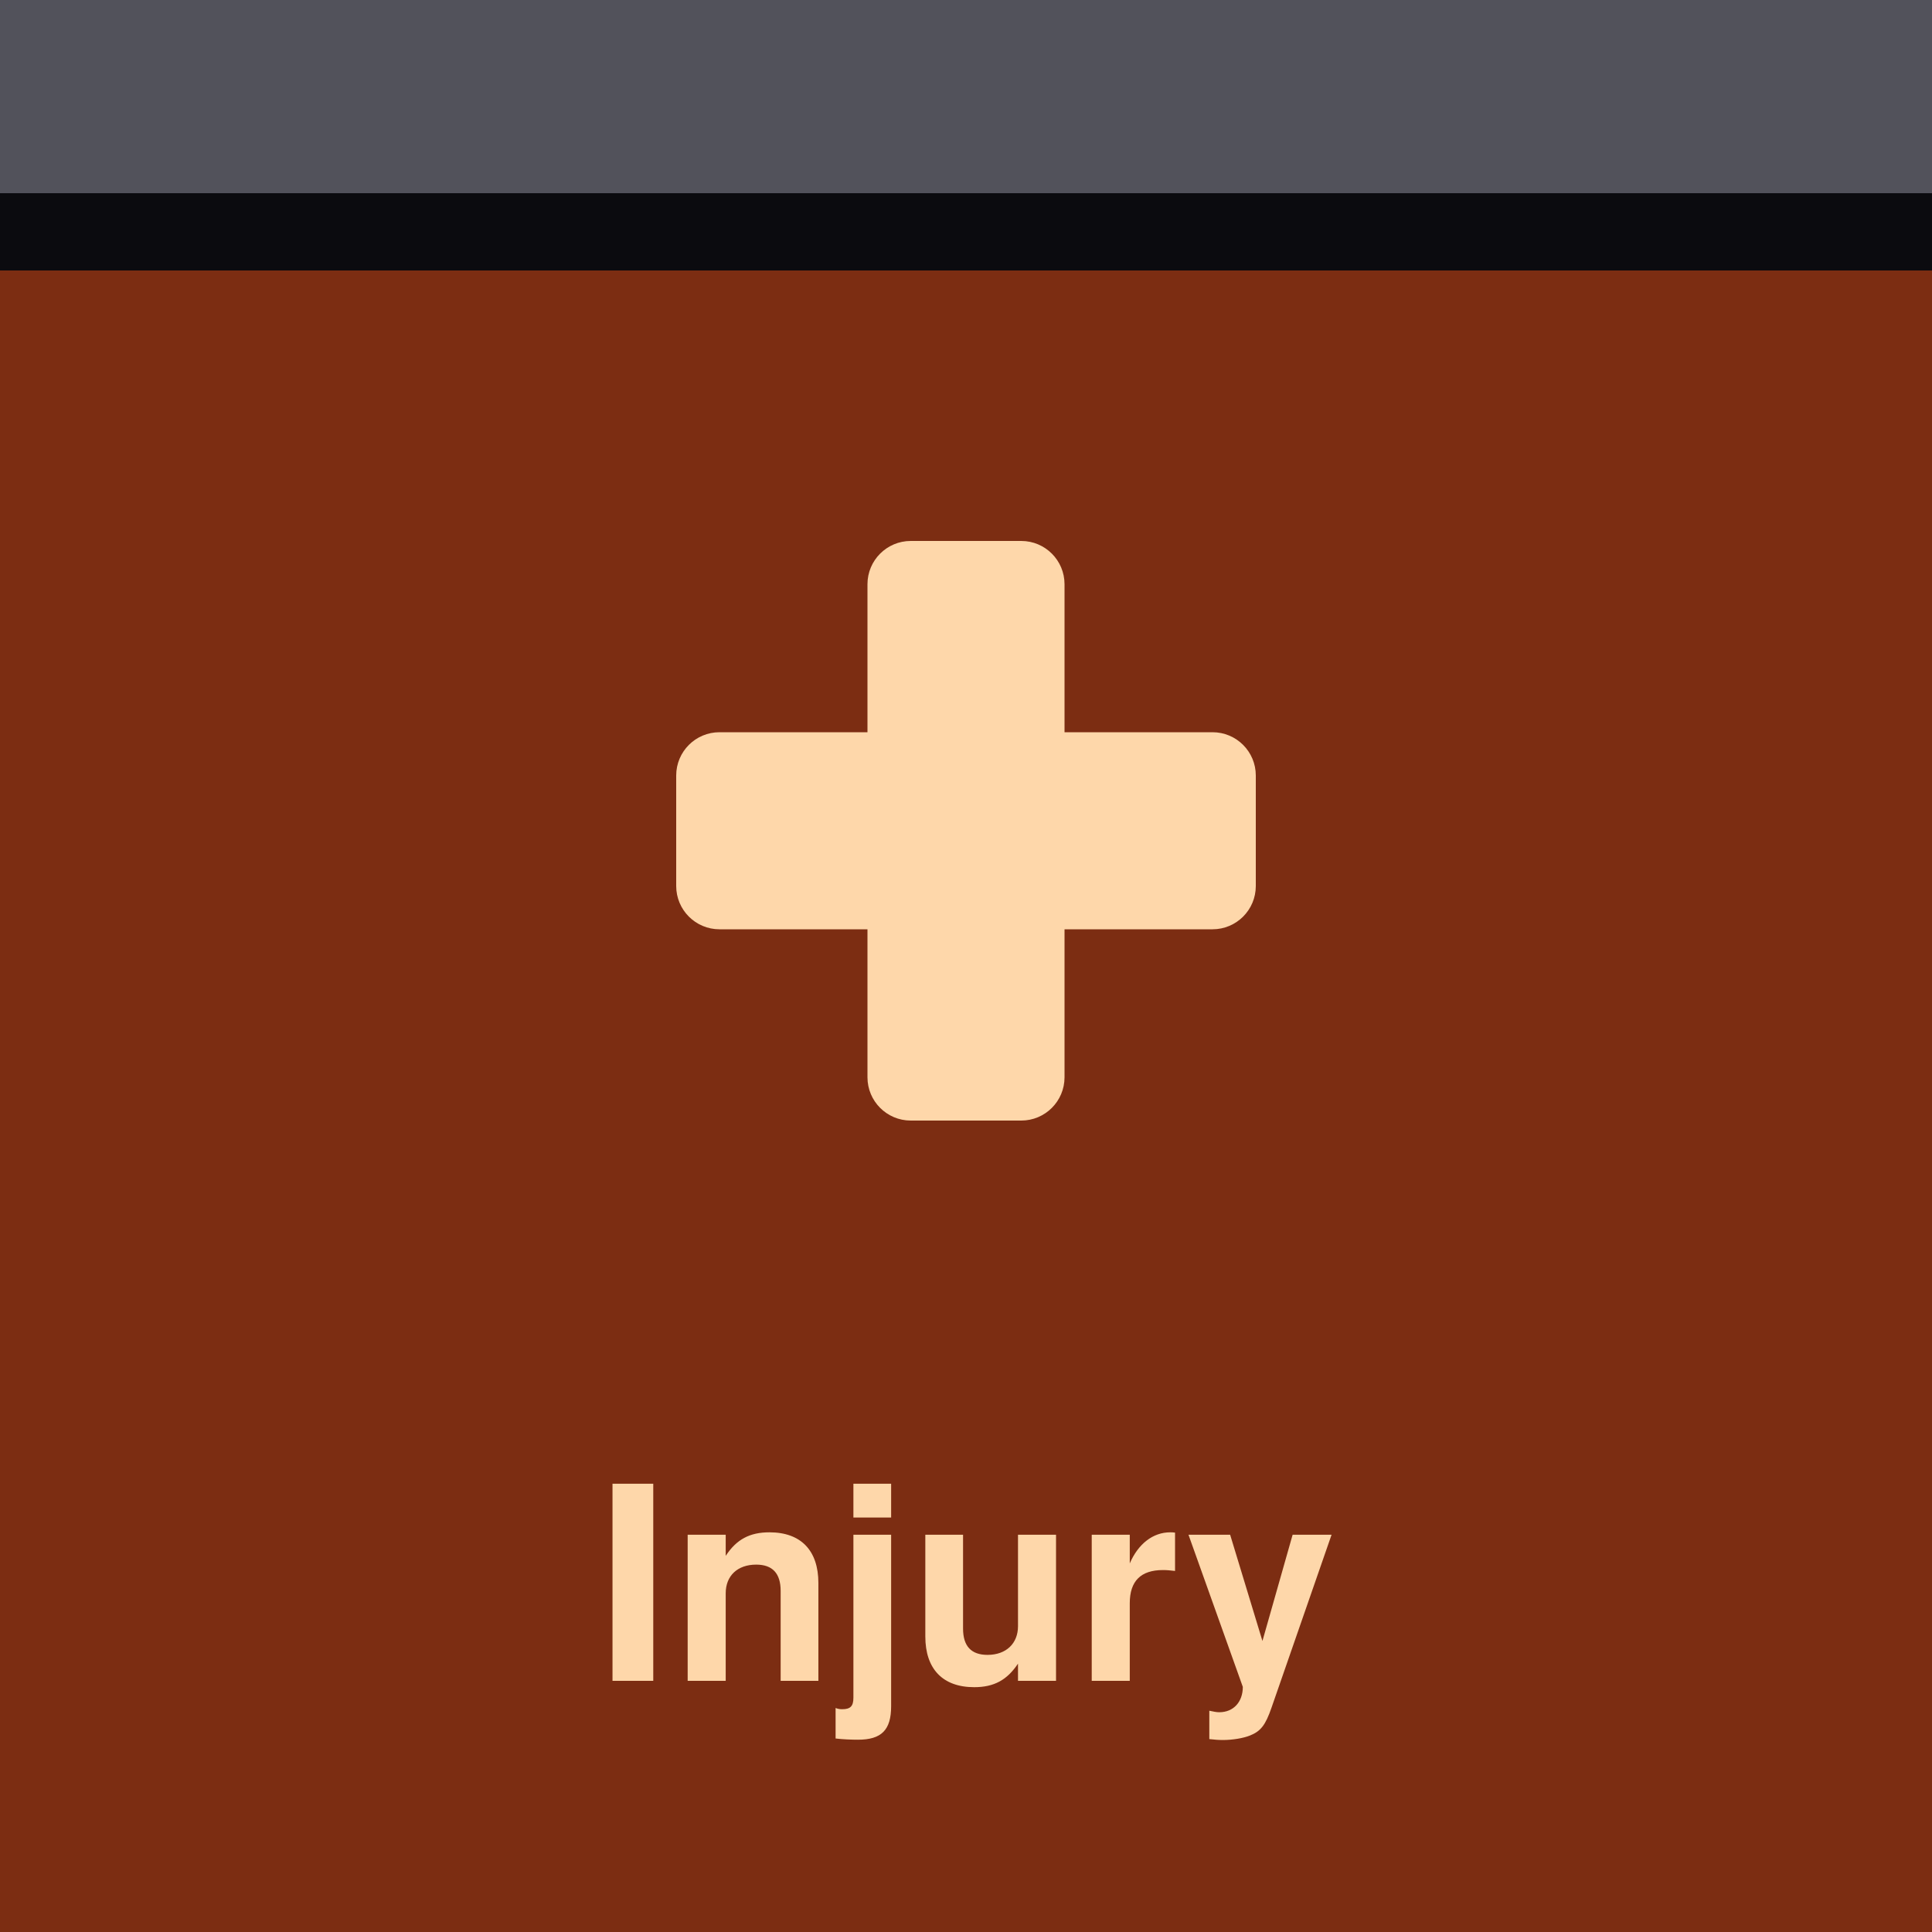
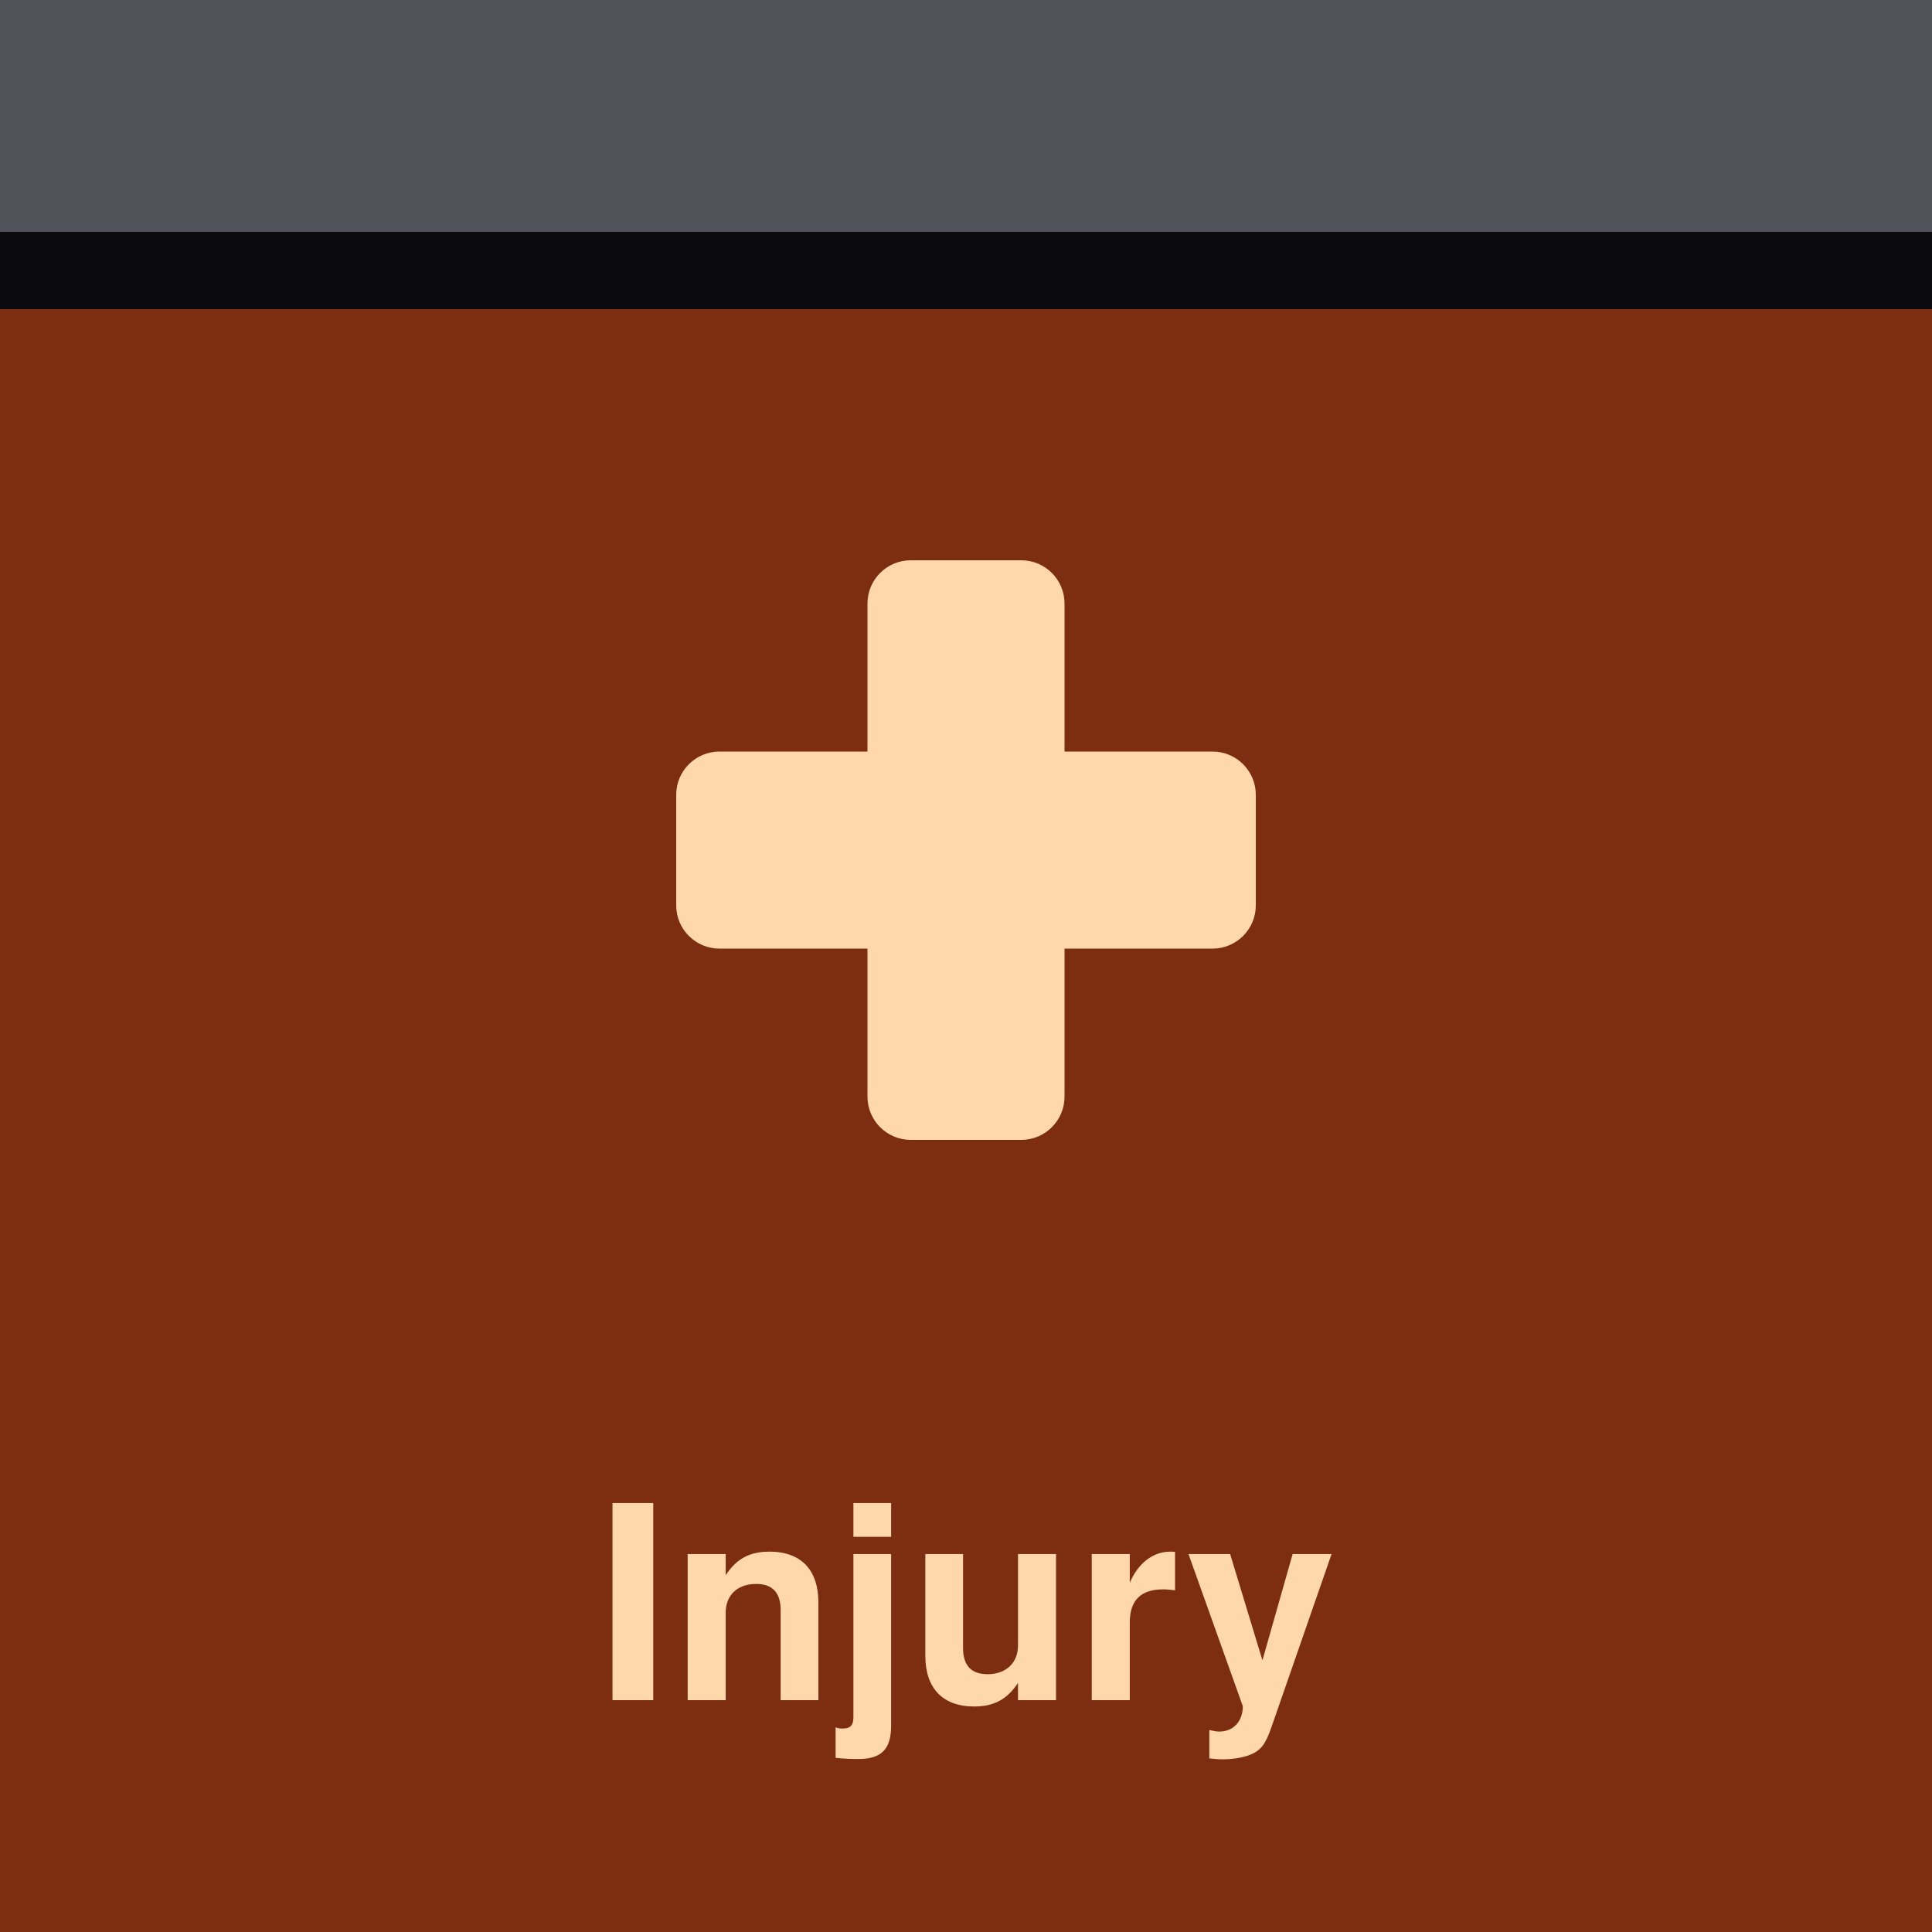
<svg xmlns="http://www.w3.org/2000/svg" viewBox="0 0 100 100" width="100" height="100">
  <rect width="100" height="100" fill="#7c2d12" />
-   <rect width="100" height="10" fill="#52525b" />
-   <rect y="10" width="100" height="4" fill="#0b0b0f" />
-   <g transform="translate(0 3)">
+   <g transform="translate(0 4)">
    <rect x="44.9" y="25" width="10.2" height="30" rx="2.24" fill="#fed7aa" />
    <rect x="35" y="34.9" width="30" height="10.2" rx="2.24" fill="#fed7aa" />
    <text x="50" y="84" fill="#fed7aa" font-family="'Helvetica Neue', Helvetica, Arial, sans-serif" font-size="14" font-weight="700" text-anchor="middle">Injury</text>
  </g>
+   <rect width="100" height="12" fill="#52525b" />
+   <rect y="12" width="100" height="4" fill="#0b0b0f" />
</svg>
